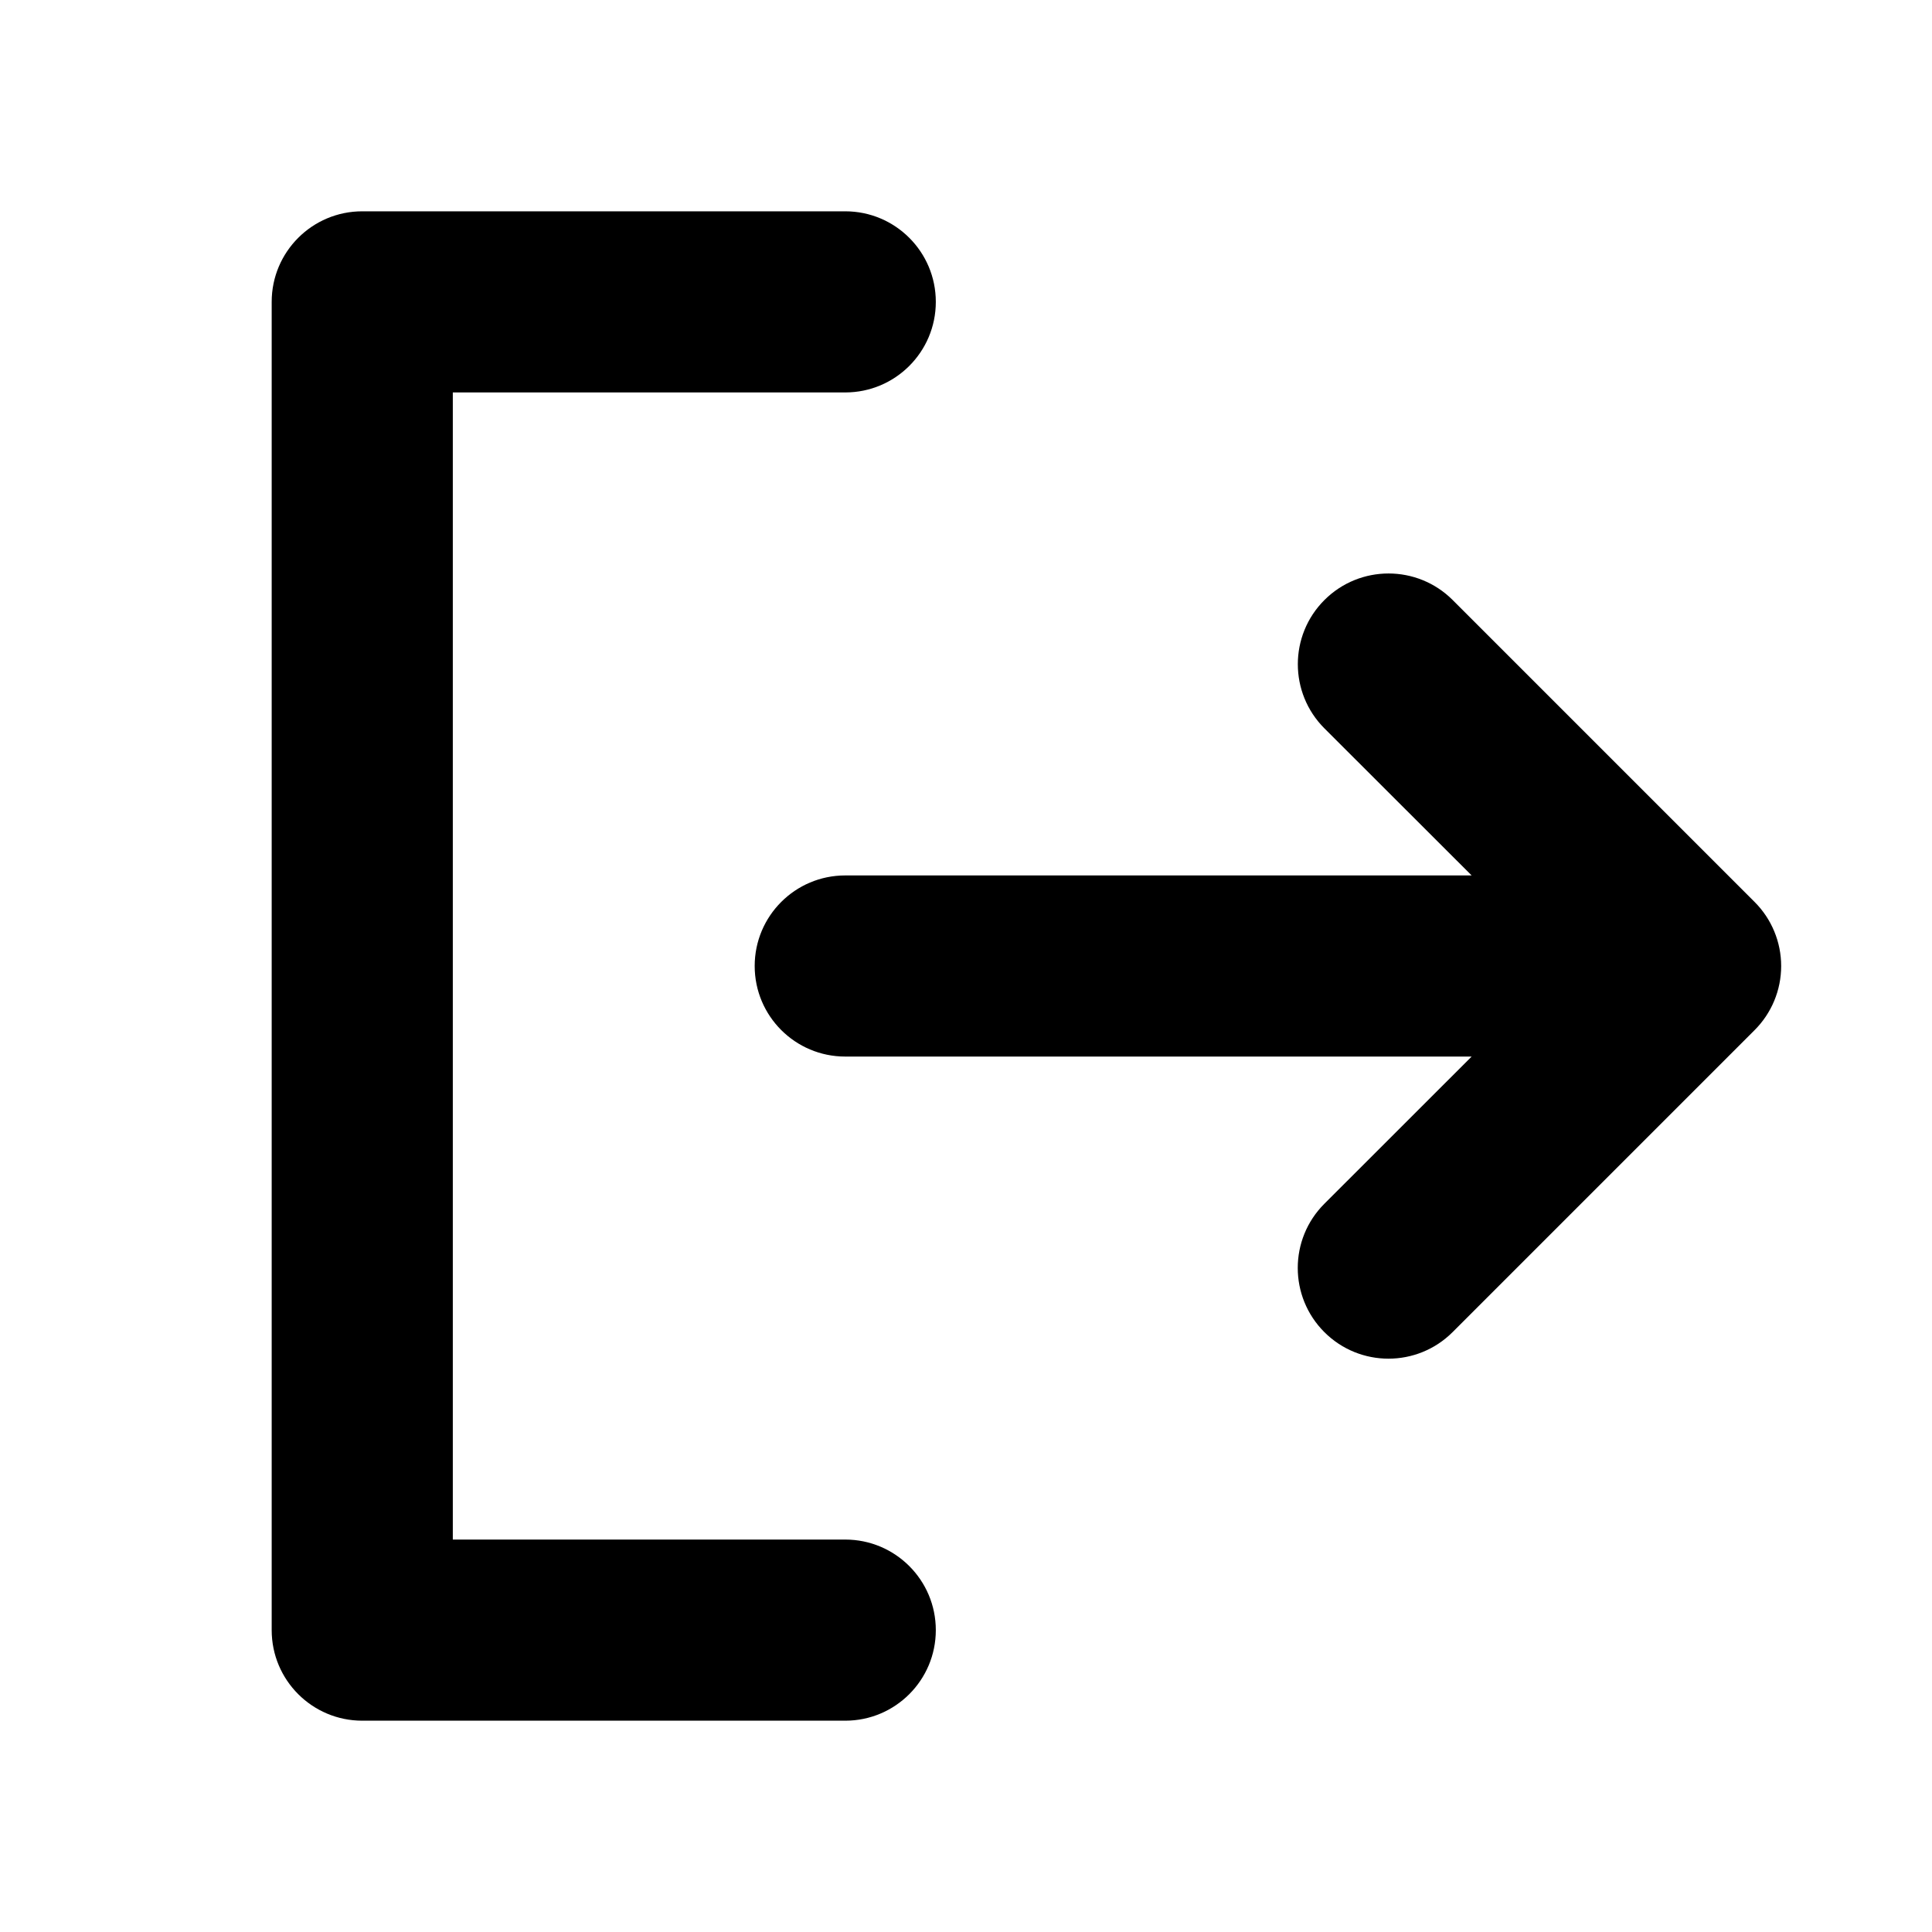
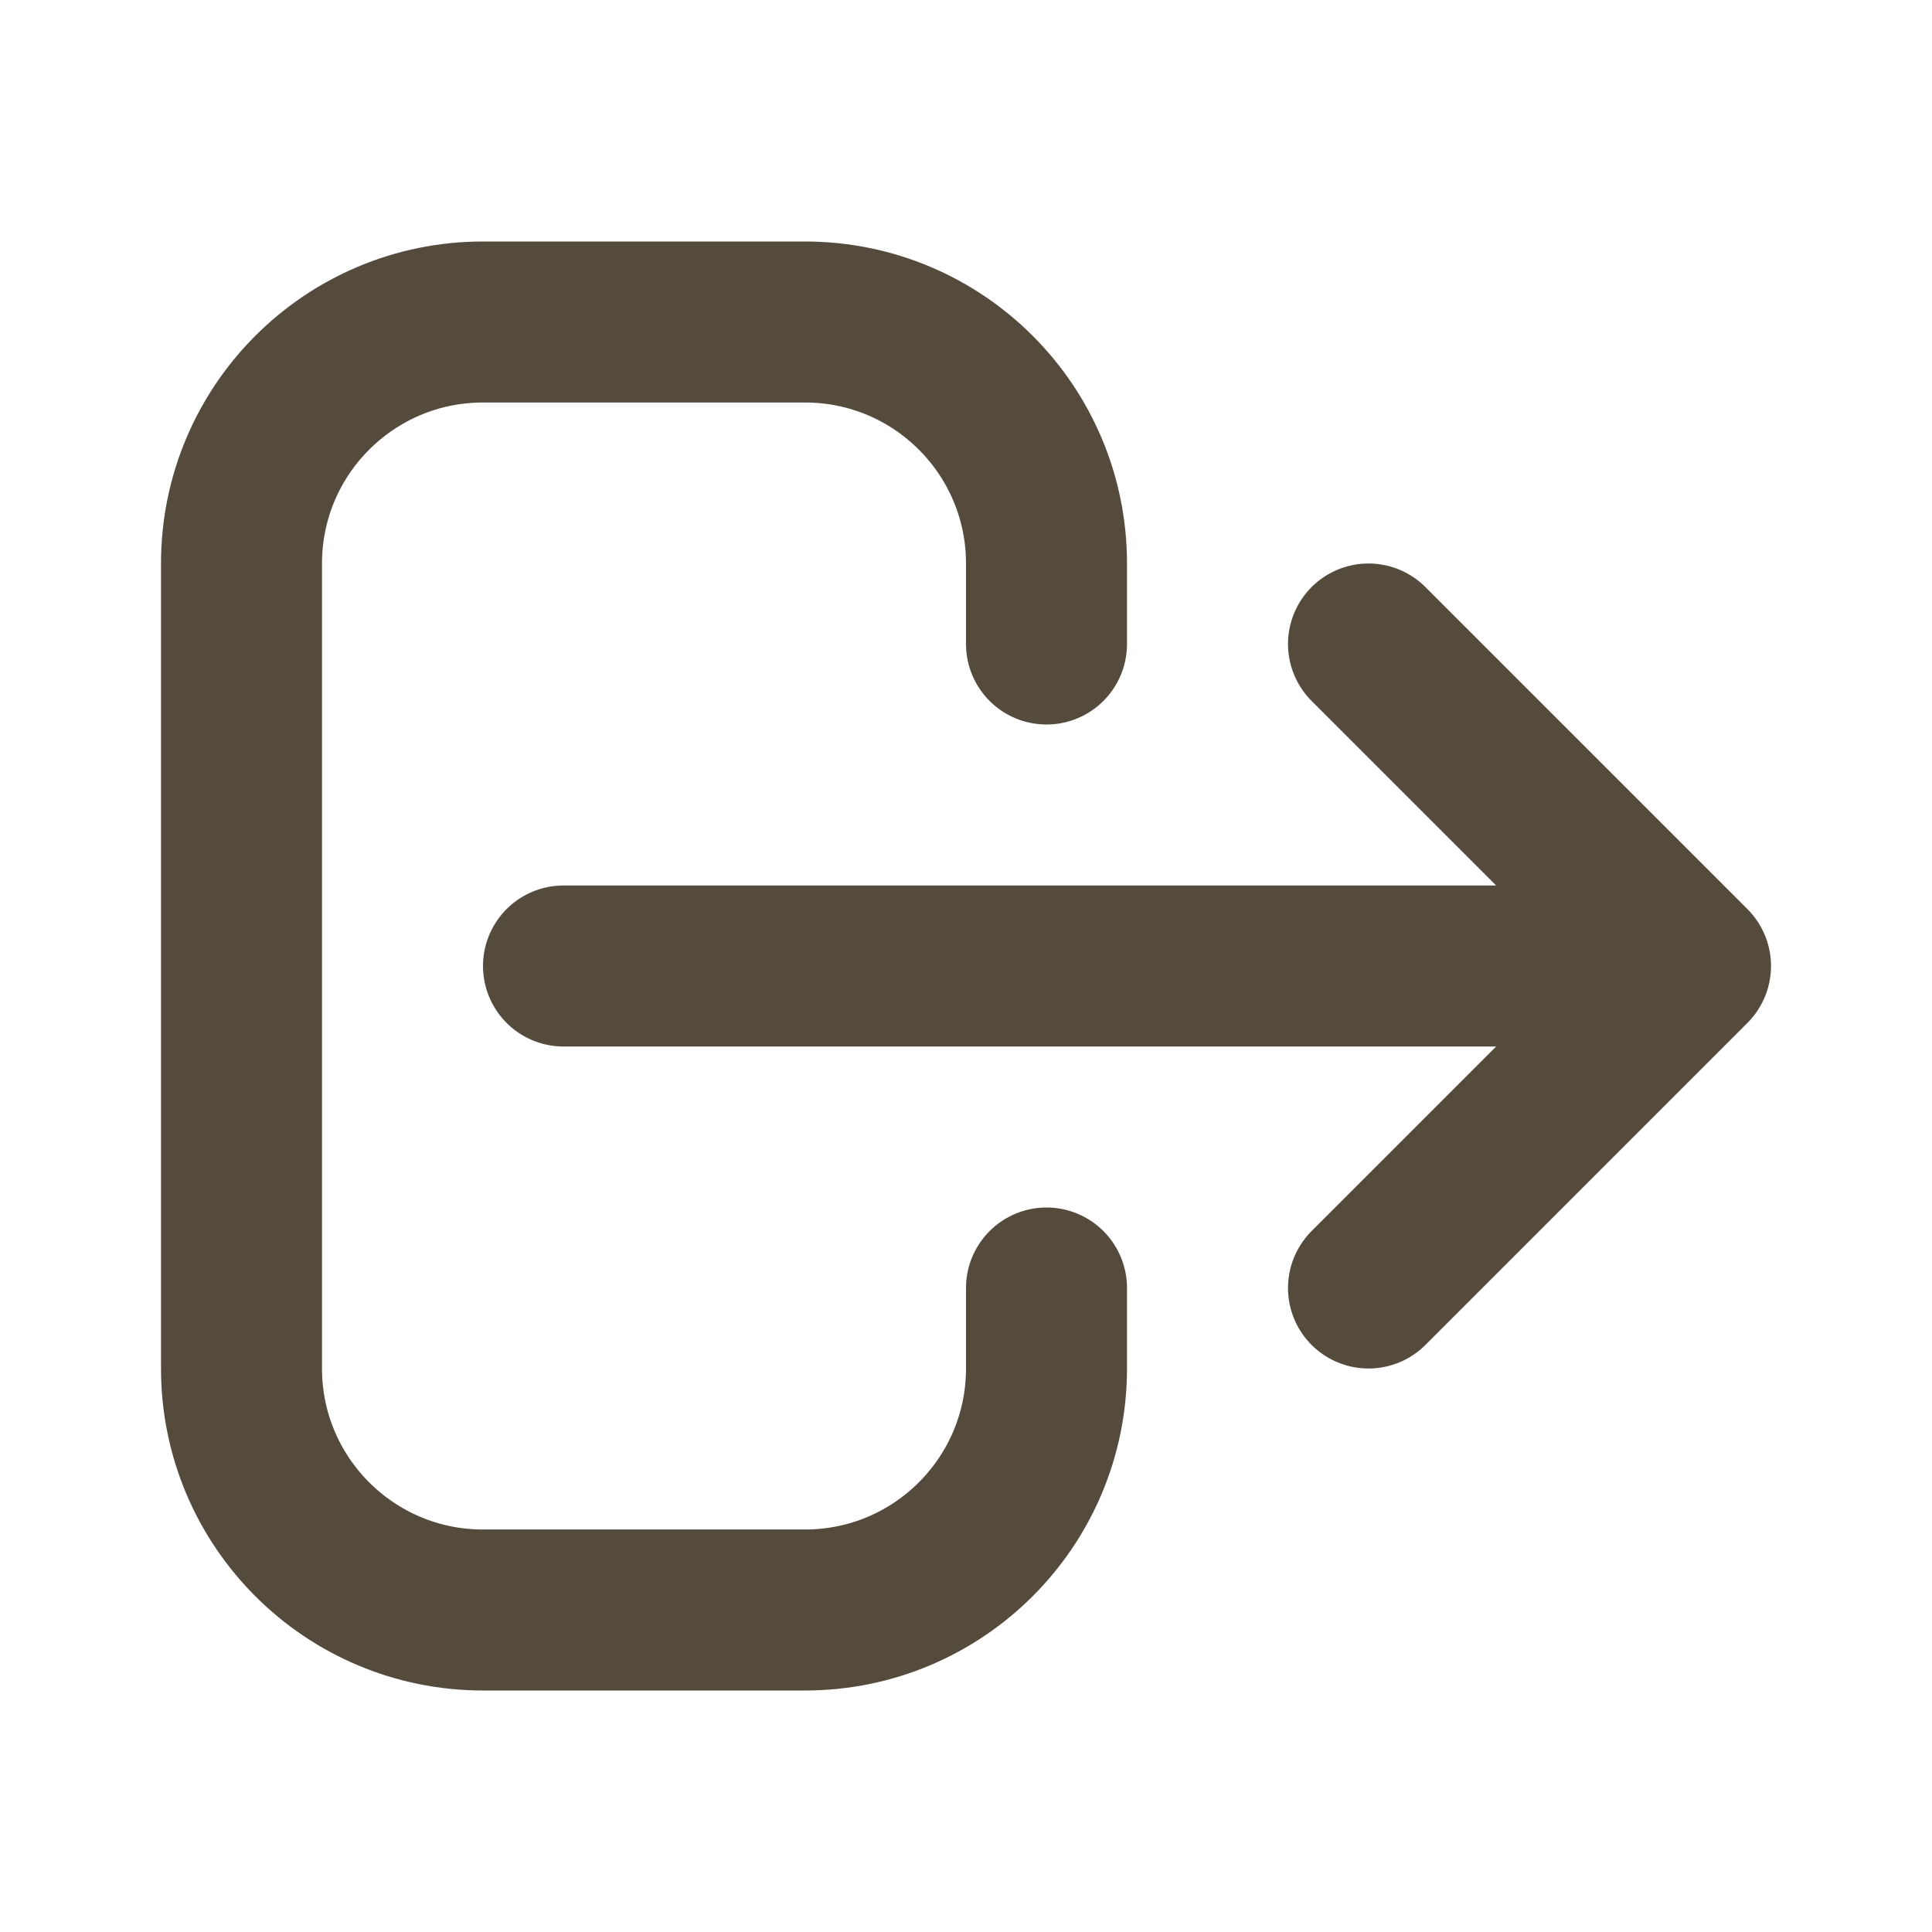
- <svg xmlns="http://www.w3.org/2000/svg" width="32" height="32" fill="#000000" viewBox="0 0 256 256">
-   <path d="M124,216a12,12,0,0,1-12,12H48a12,12,0,0,1-12-12V40A12,12,0,0,1,48,28h64a12,12,0,0,1,0,24H60V204h52A12,12,0,0,1,124,216Zm108.49-96.49-40-40a12,12,0,0,0-17,17L195,116H112a12,12,0,0,0,0,24h83l-19.52,19.51a12,12,0,0,0,17,17l40-40A12,12,0,0,0,232.49,119.51Z" />
+ <svg xmlns="http://www.w3.org/2000/svg" width="48" height="48" viewBox="0 0 48 48" fill="none">
+   <path d="M34 32L42 24M42 24L34 16M42 24H14M26 32V34C26 37.314 23.314 40 20 40H12C8.686 40 6 37.314 6 34V14C6 10.686 8.686 8 12 8H20C23.314 8 26 10.686 26 14V16" stroke="#544B3D" stroke-width="4" stroke-linecap="round" stroke-linejoin="round" />
</svg>
